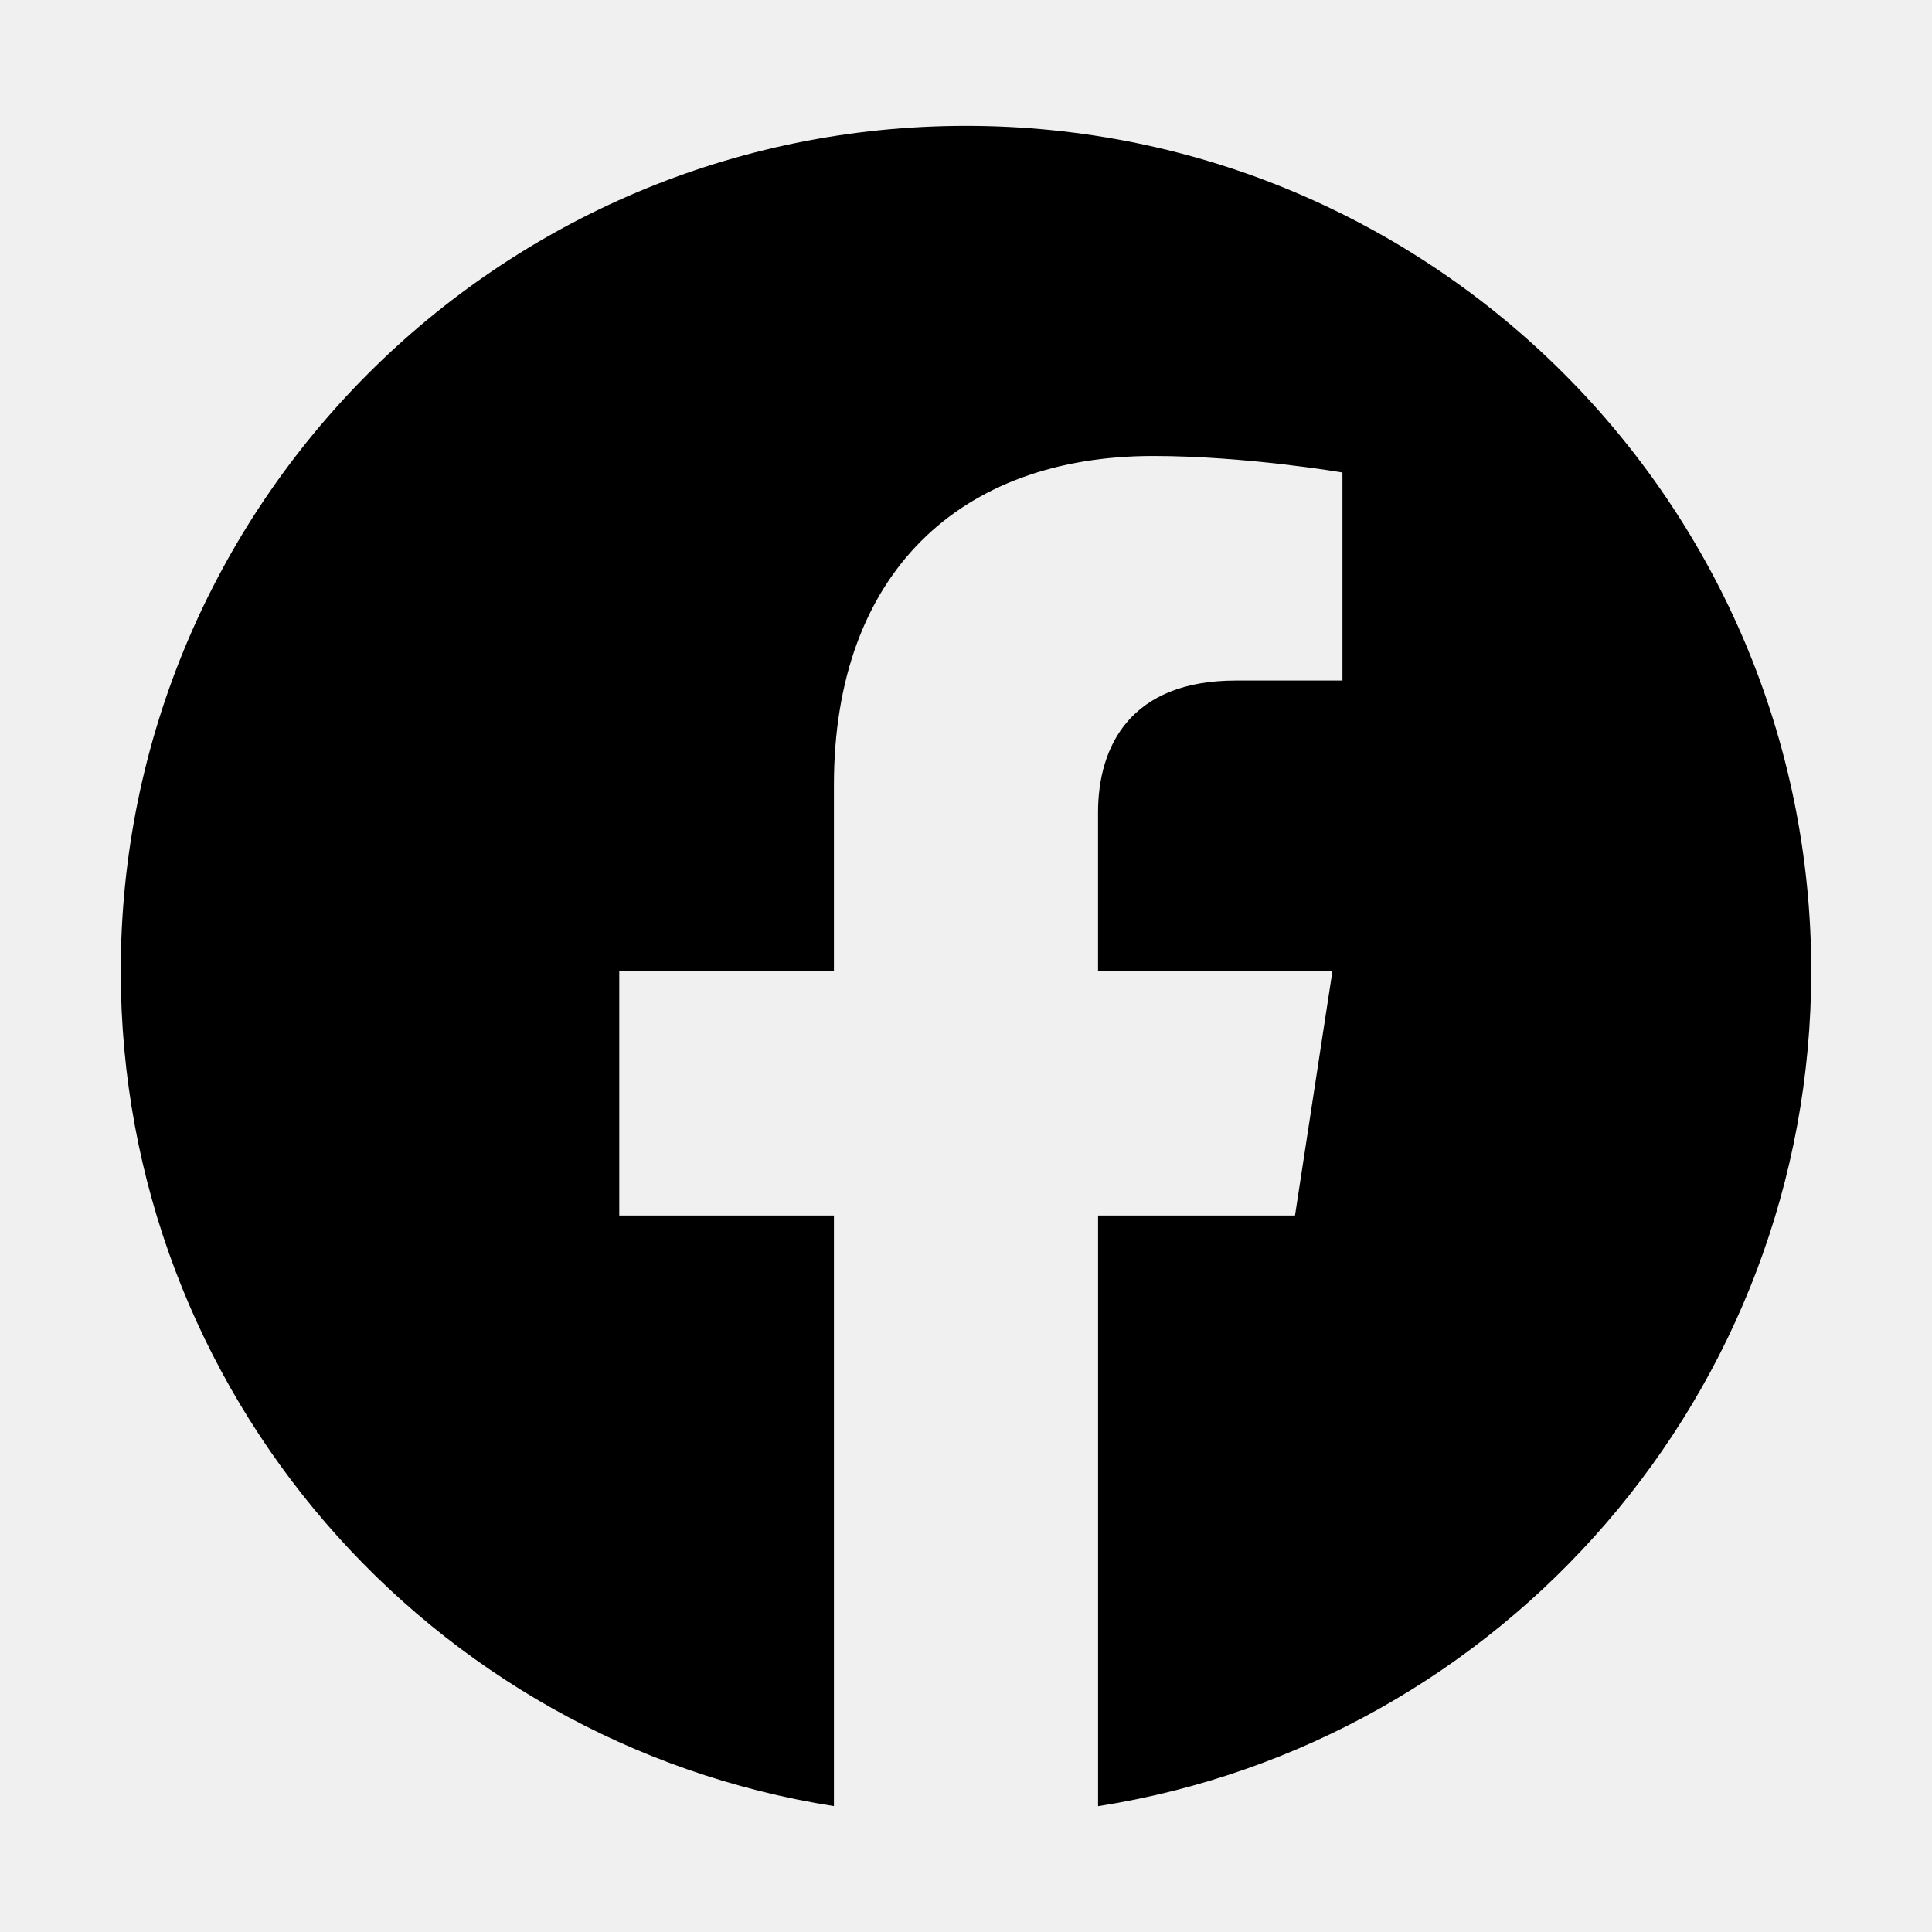
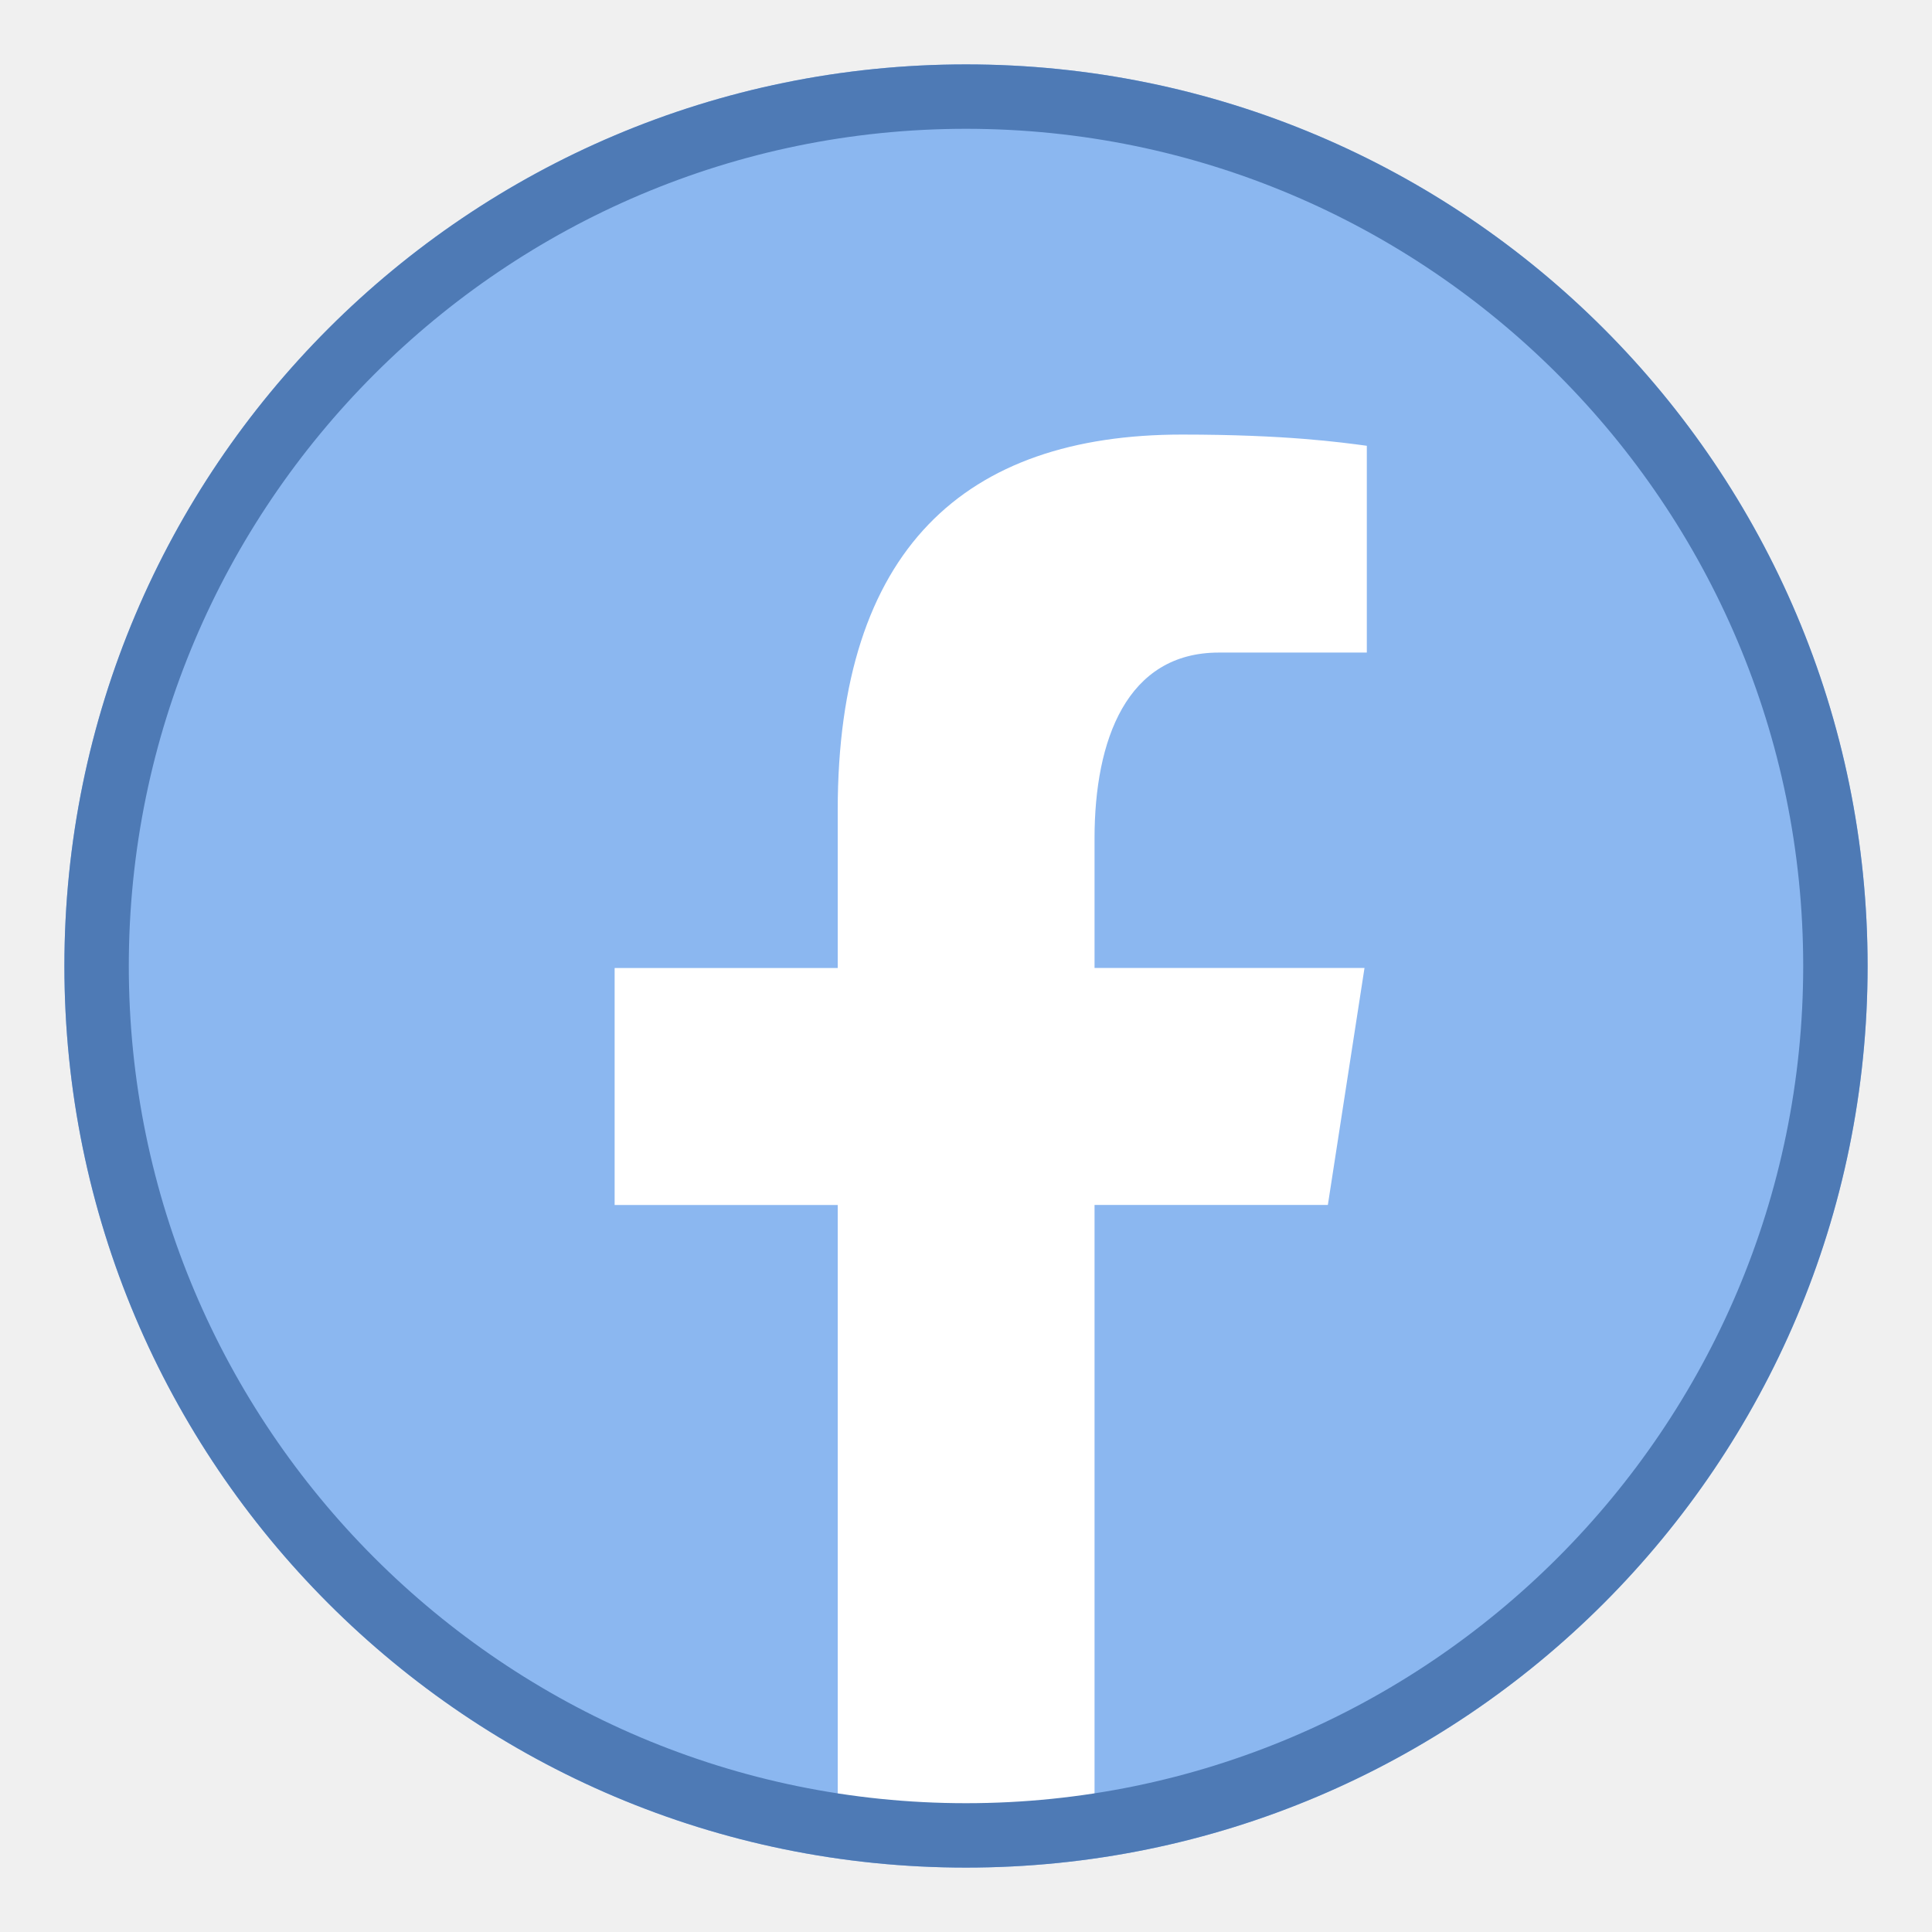
- <svg xmlns="http://www.w3.org/2000/svg" class="ionicon" viewBox="0 0 512 512">
-   <path d="M480 257.35c0-123.7-100.3-224-224-224s-224 100.3-224 224c0 111.8 81.9 204.47 189 221.29V322.12h-56.89v-64.77H221V208c0-56.13 33.45-87.16 84.61-87.16 24.51 0 50.15 4.38 50.15 4.38v55.13H327.5c-27.81 0-36.51 17.26-36.51 35v42h62.12l-9.92 64.77H291v156.54c107.1-16.81 189-109.48 189-221.31z" fill-rule="evenodd" />
+ <svg xmlns="http://www.w3.org/2000/svg" viewBox="0 0 30 30" width="480px" height="480px">
+   <path fill="#8bb7f0" d="M15 1A14 14 0 1 0 15 29A14 14 0 1 0 15 1Z" />
+   <path fill="#fff" d="M28.921 16.479c.002-.02.006-.039.008-.059C28.926 16.439 28.922 16.459 28.921 16.479zM1.071 16.415c.003.027.008.053.011.08C1.079 16.468 1.074 16.441 1.071 16.415zM16.996 18.71h3.623l.569-3.68h-4.192v-2.012c0-1.529.5-2.885 1.93-2.885h2.298V6.922c-.404-.054-1.257-.174-2.871-.174-3.37 0-5.345 1.78-5.345 5.834v2.449H9.544v3.68h3.464v9.92c.684.103 1.379.173 2.093.173.644 0 1.274-.059 1.895-.143V18.71z" />
+   <g>
+     <path fill="#4e7ab5" d="M15,2c7.168,0,13,5.832,13,13s-5.832,13-13,13S2,22.168,2,15S7.832,2,15,2 M15,1 C7.268,1,1,7.268,1,15s6.268,14,14,14s14-6.268,14-14S22.732,1,15,1L15,1z" />
+   </g>
</svg>
